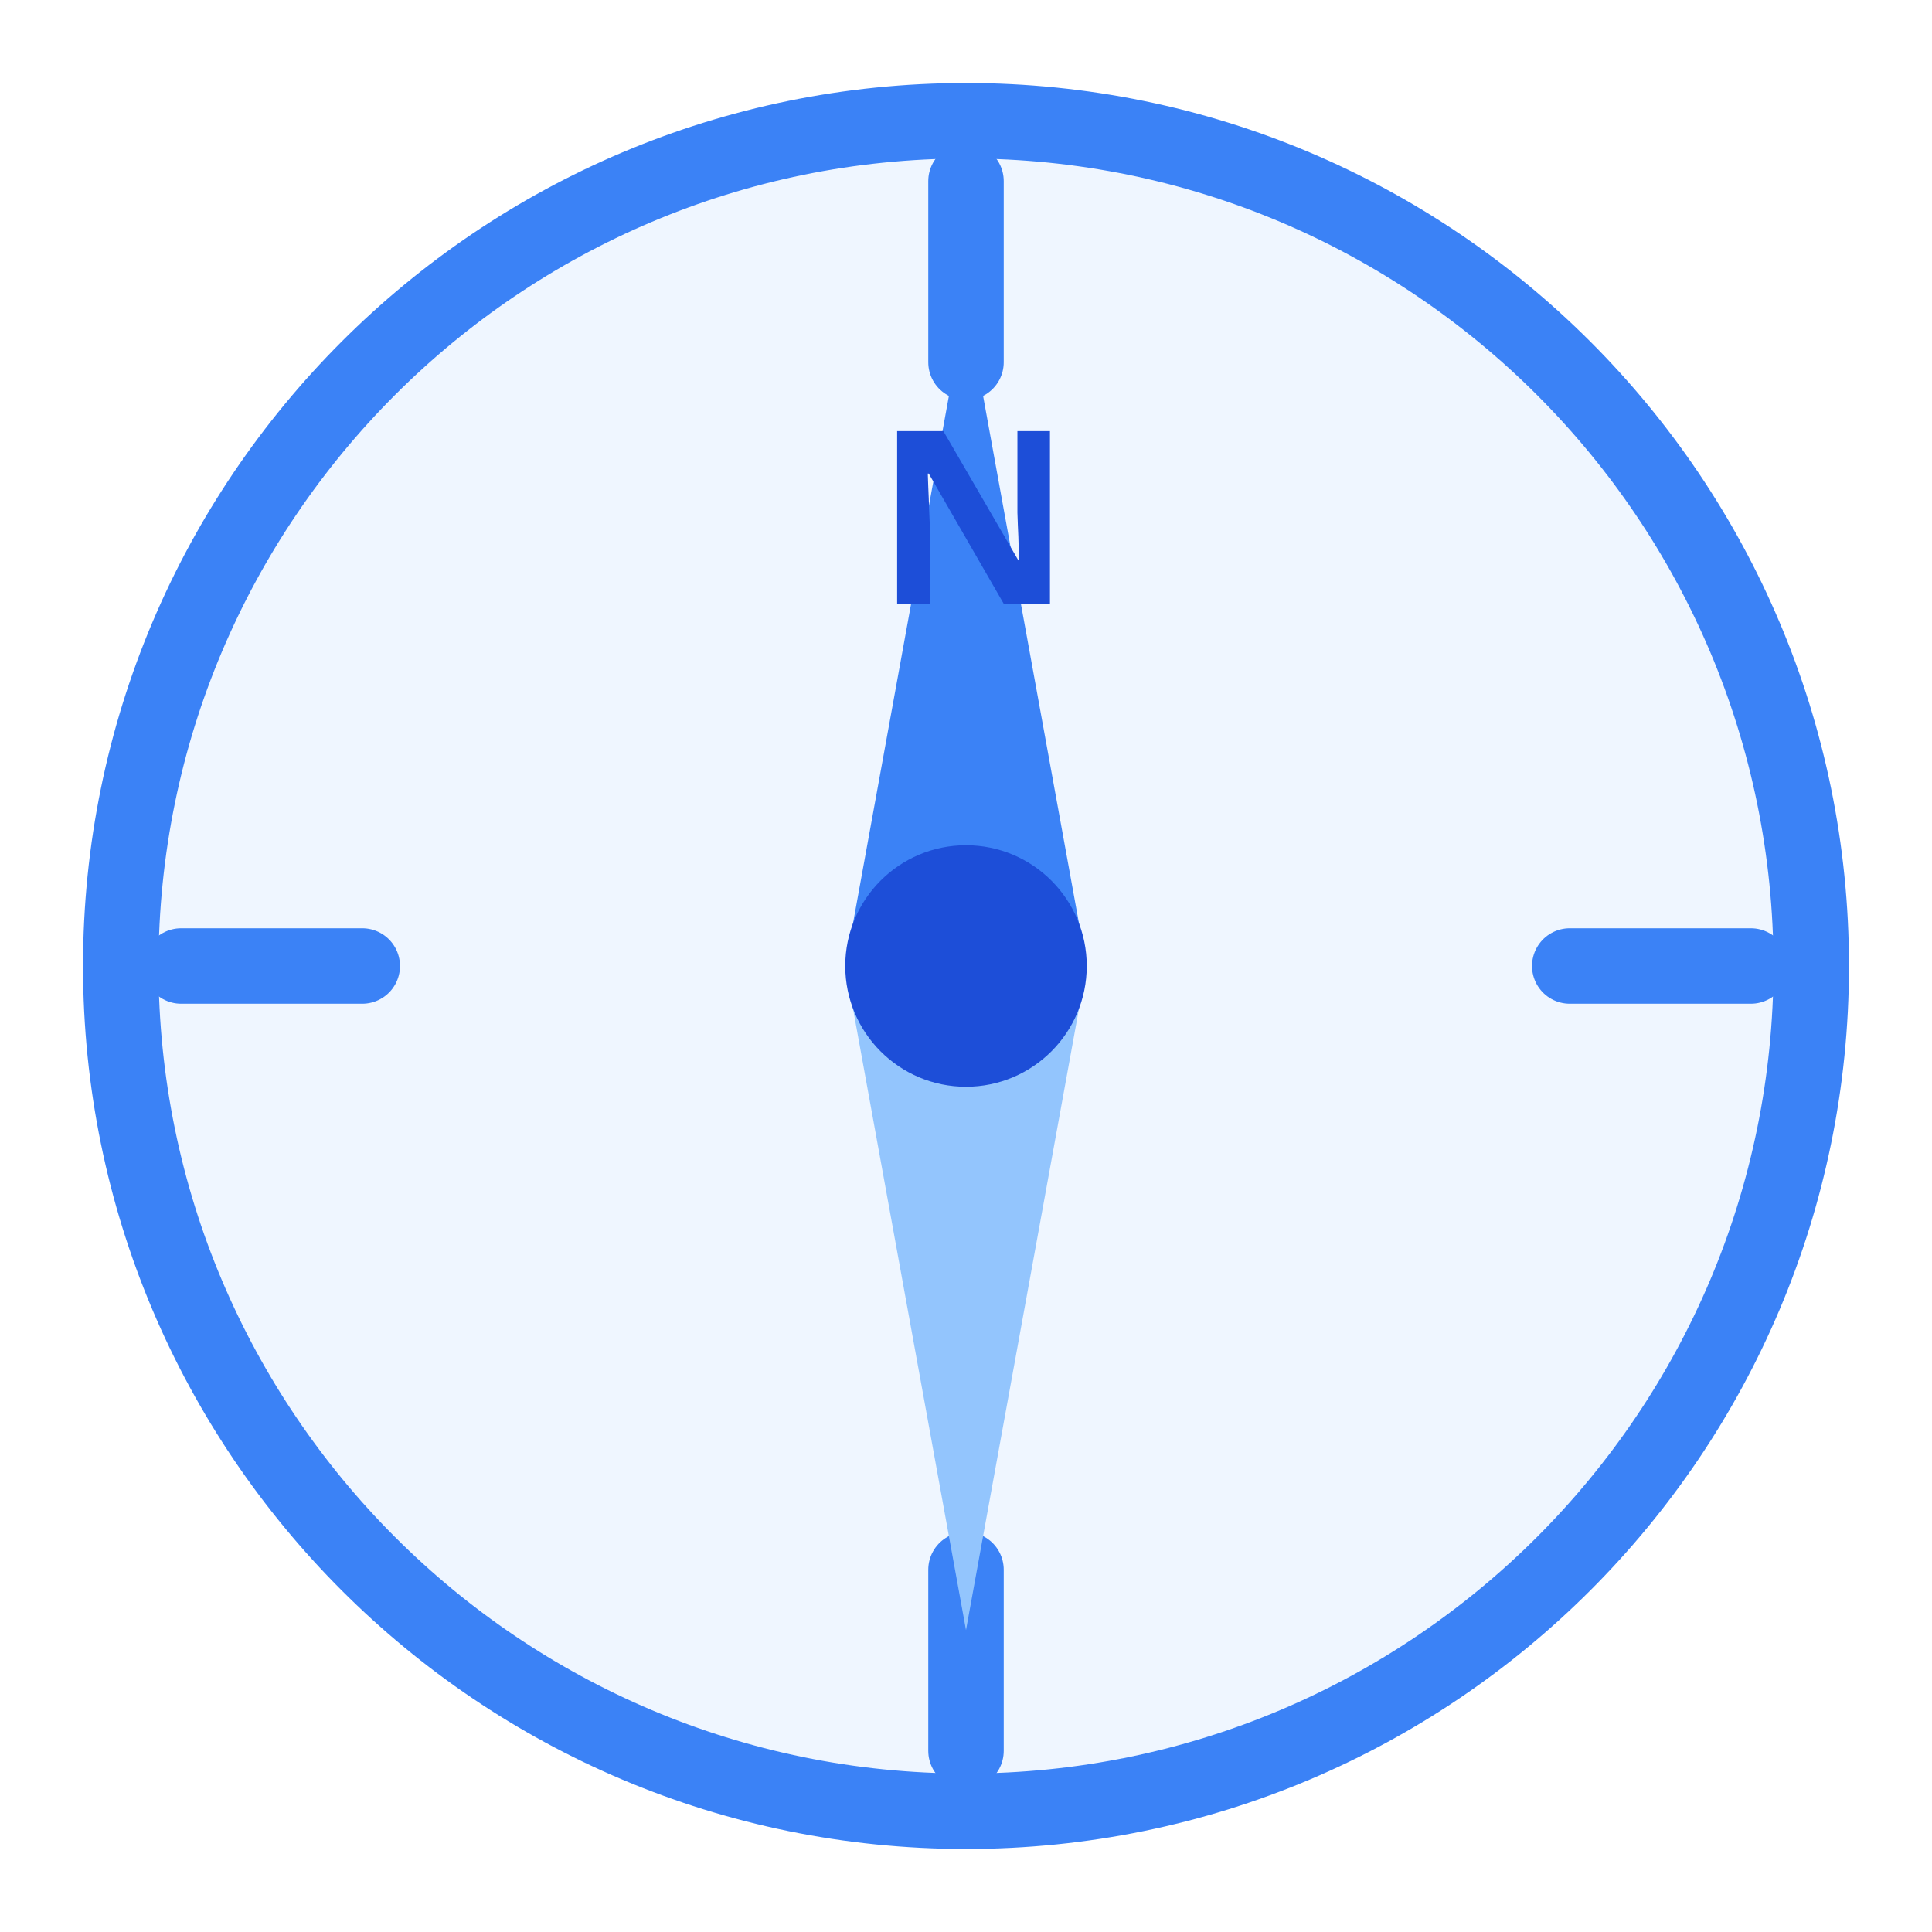
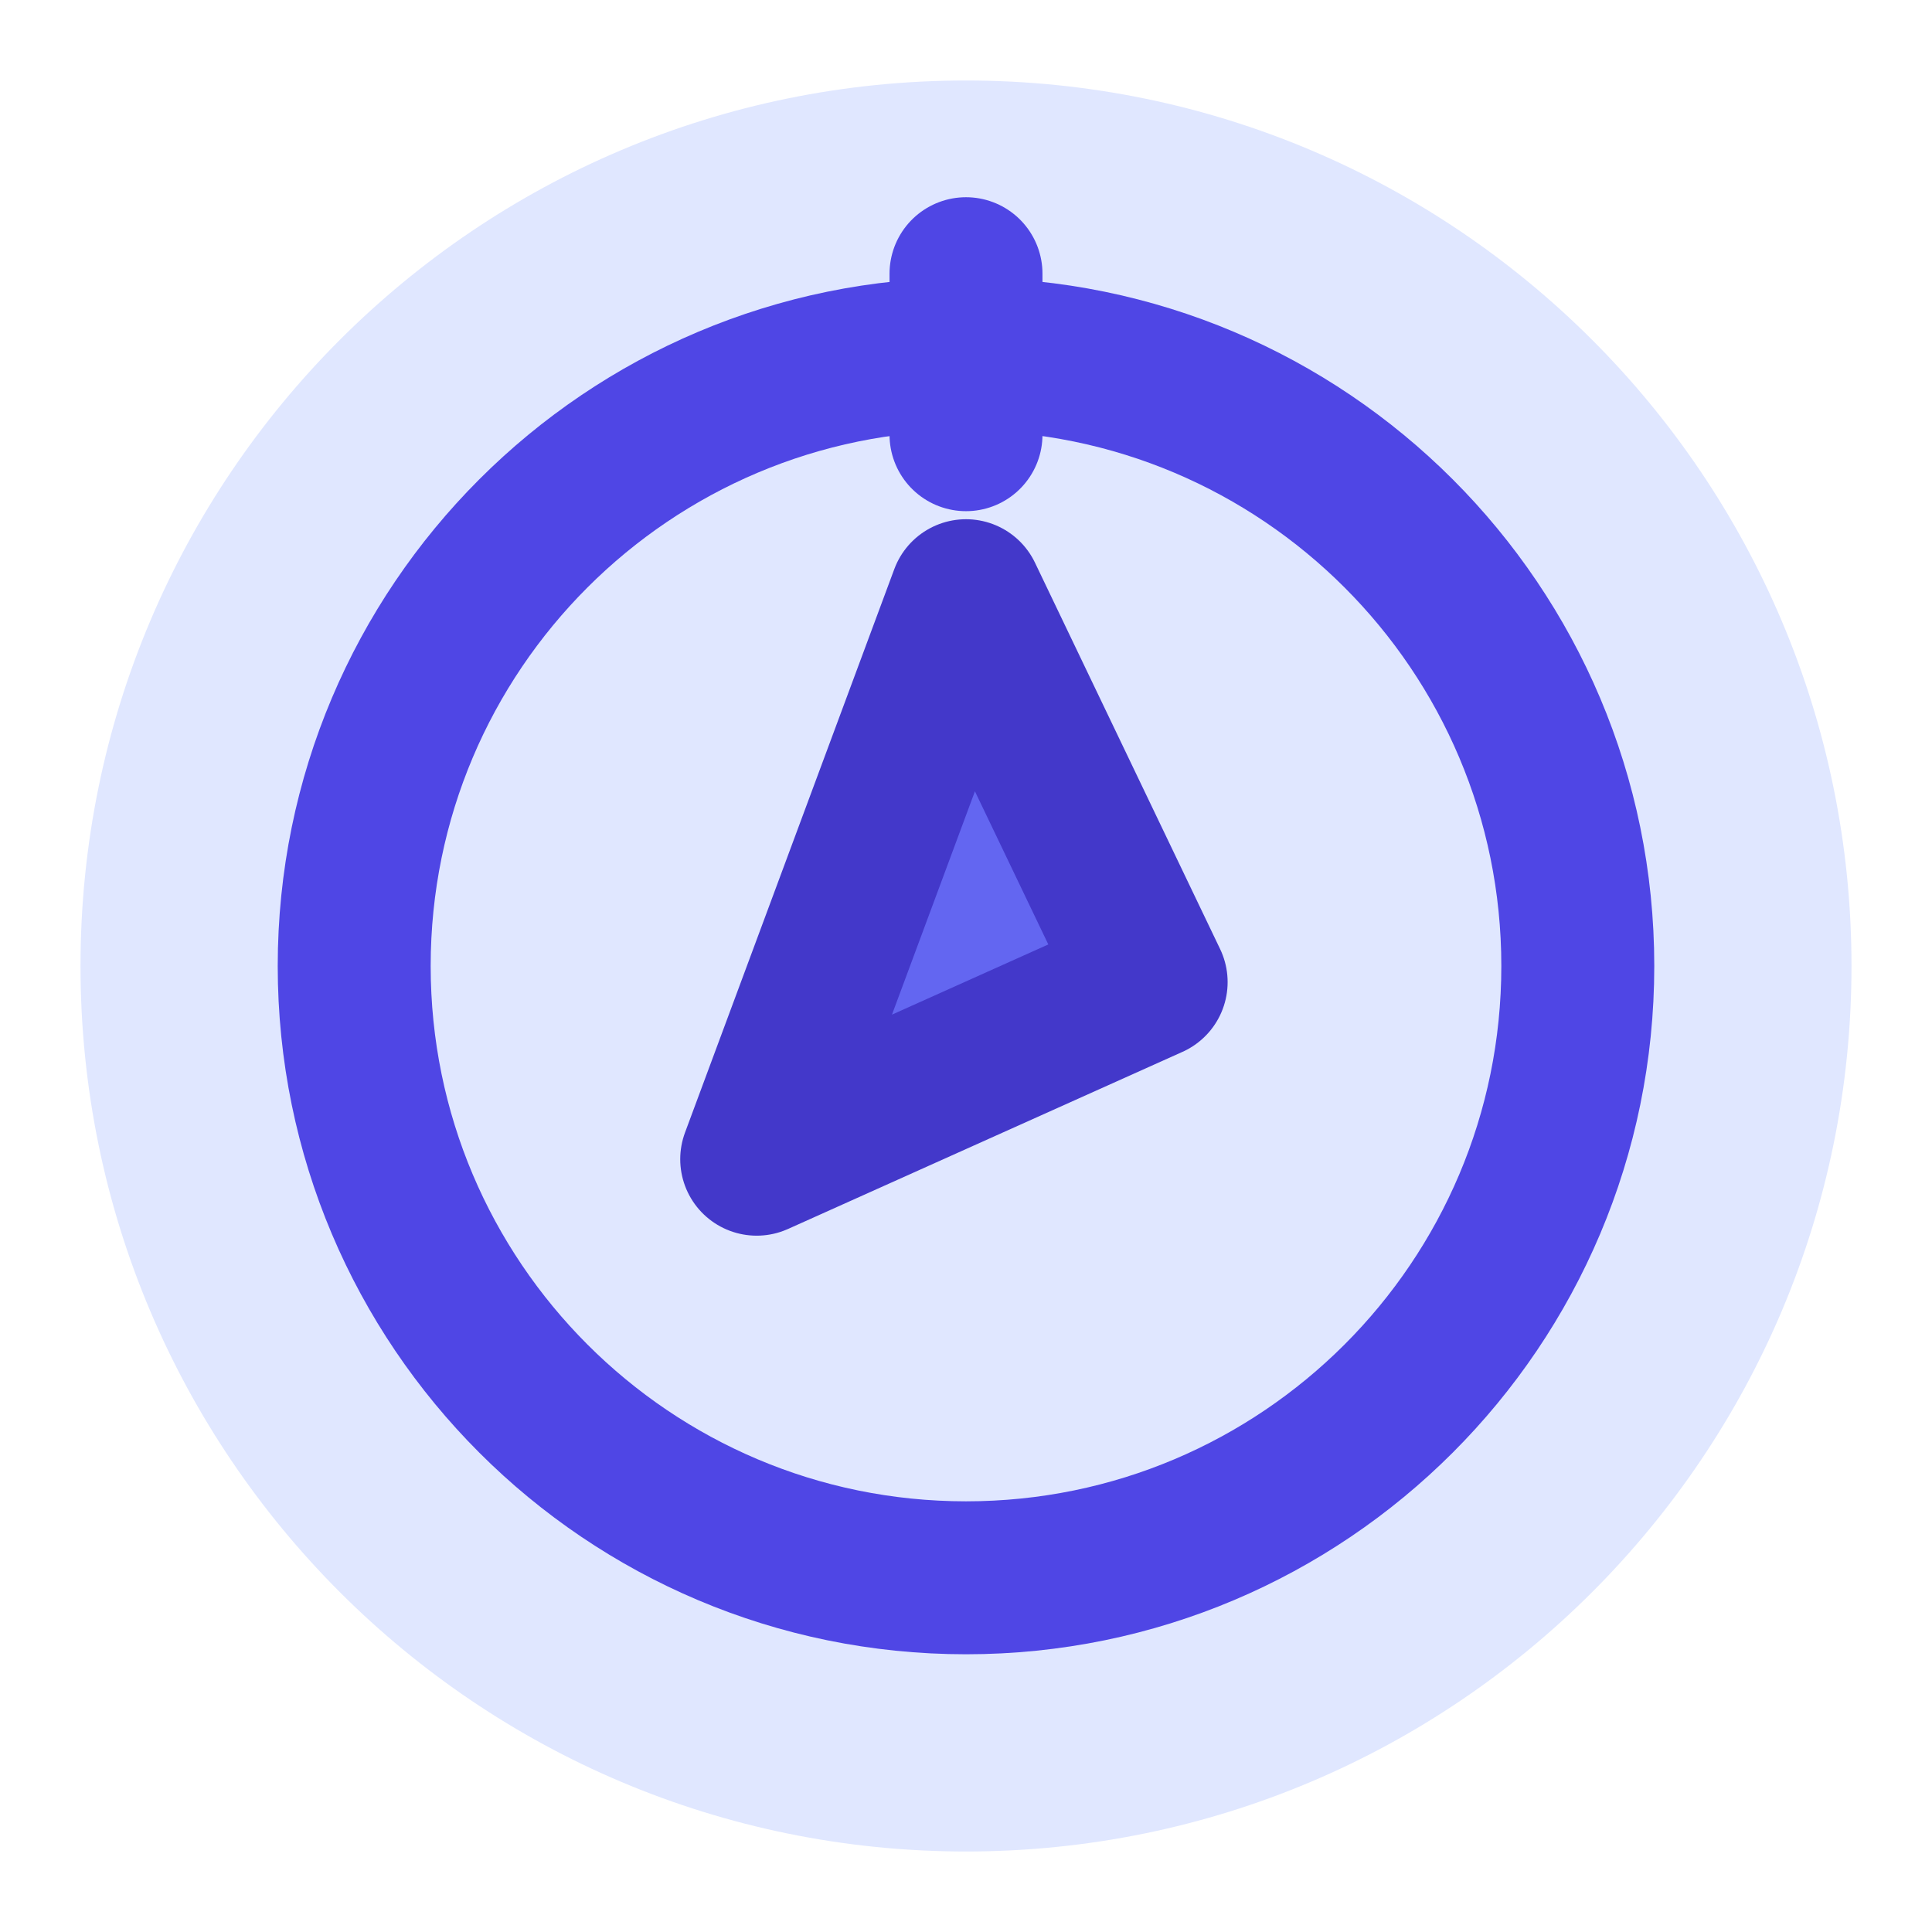
- <svg xmlns="http://www.w3.org/2000/svg" viewBox="0 0 64 64" fill="none" aria-hidden="true">
-   <circle cx="32" cy="32" r="28" fill="#EFF6FF" stroke="#3B82F6" stroke-width="2.5" />
-   <line x1="32" y1="6" x2="32" y2="12" stroke="#3B82F6" stroke-width="2.5" stroke-linecap="round" />
-   <line x1="32" y1="52" x2="32" y2="58" stroke="#3B82F6" stroke-width="2.5" stroke-linecap="round" />
-   <line x1="6" y1="32" x2="12" y2="32" stroke="#3B82F6" stroke-width="2.5" stroke-linecap="round" />
-   <line x1="52" y1="32" x2="58" y2="32" stroke="#3B82F6" stroke-width="2.5" stroke-linecap="round" />
-   <polygon points="32,10 28,32 32,29 36,32" fill="#3B82F6" />
-   <polygon points="32,54 28,32 32,35 36,32" fill="#93C5FD" />
-   <circle cx="32" cy="32" r="4" fill="#1D4ED8" />
-   <text x="29" y="20" font-size="8" fill="#1D4ED8" font-family="sans-serif" font-weight="bold">N</text>
+ <svg xmlns="http://www.w3.org/2000/svg" width="24" height="24" viewBox="0 0 24 24" role="img" aria-hidden="true">
+   <circle cx="12" cy="12" r="11" fill="#E0E7FF" />
+   <g fill="none" stroke="#4F46E5" stroke-width="1.9" stroke-linecap="round" stroke-linejoin="round">
+     <circle cx="12" cy="12" r="7.6" />
+     <path d="M12 7.4l2.3 4.8-4.9 2.2L12 7.4z" fill="#6366F1" stroke="#4338CA" />
+     <path d="M12 3.4v2" />
+   </g>
</svg>
